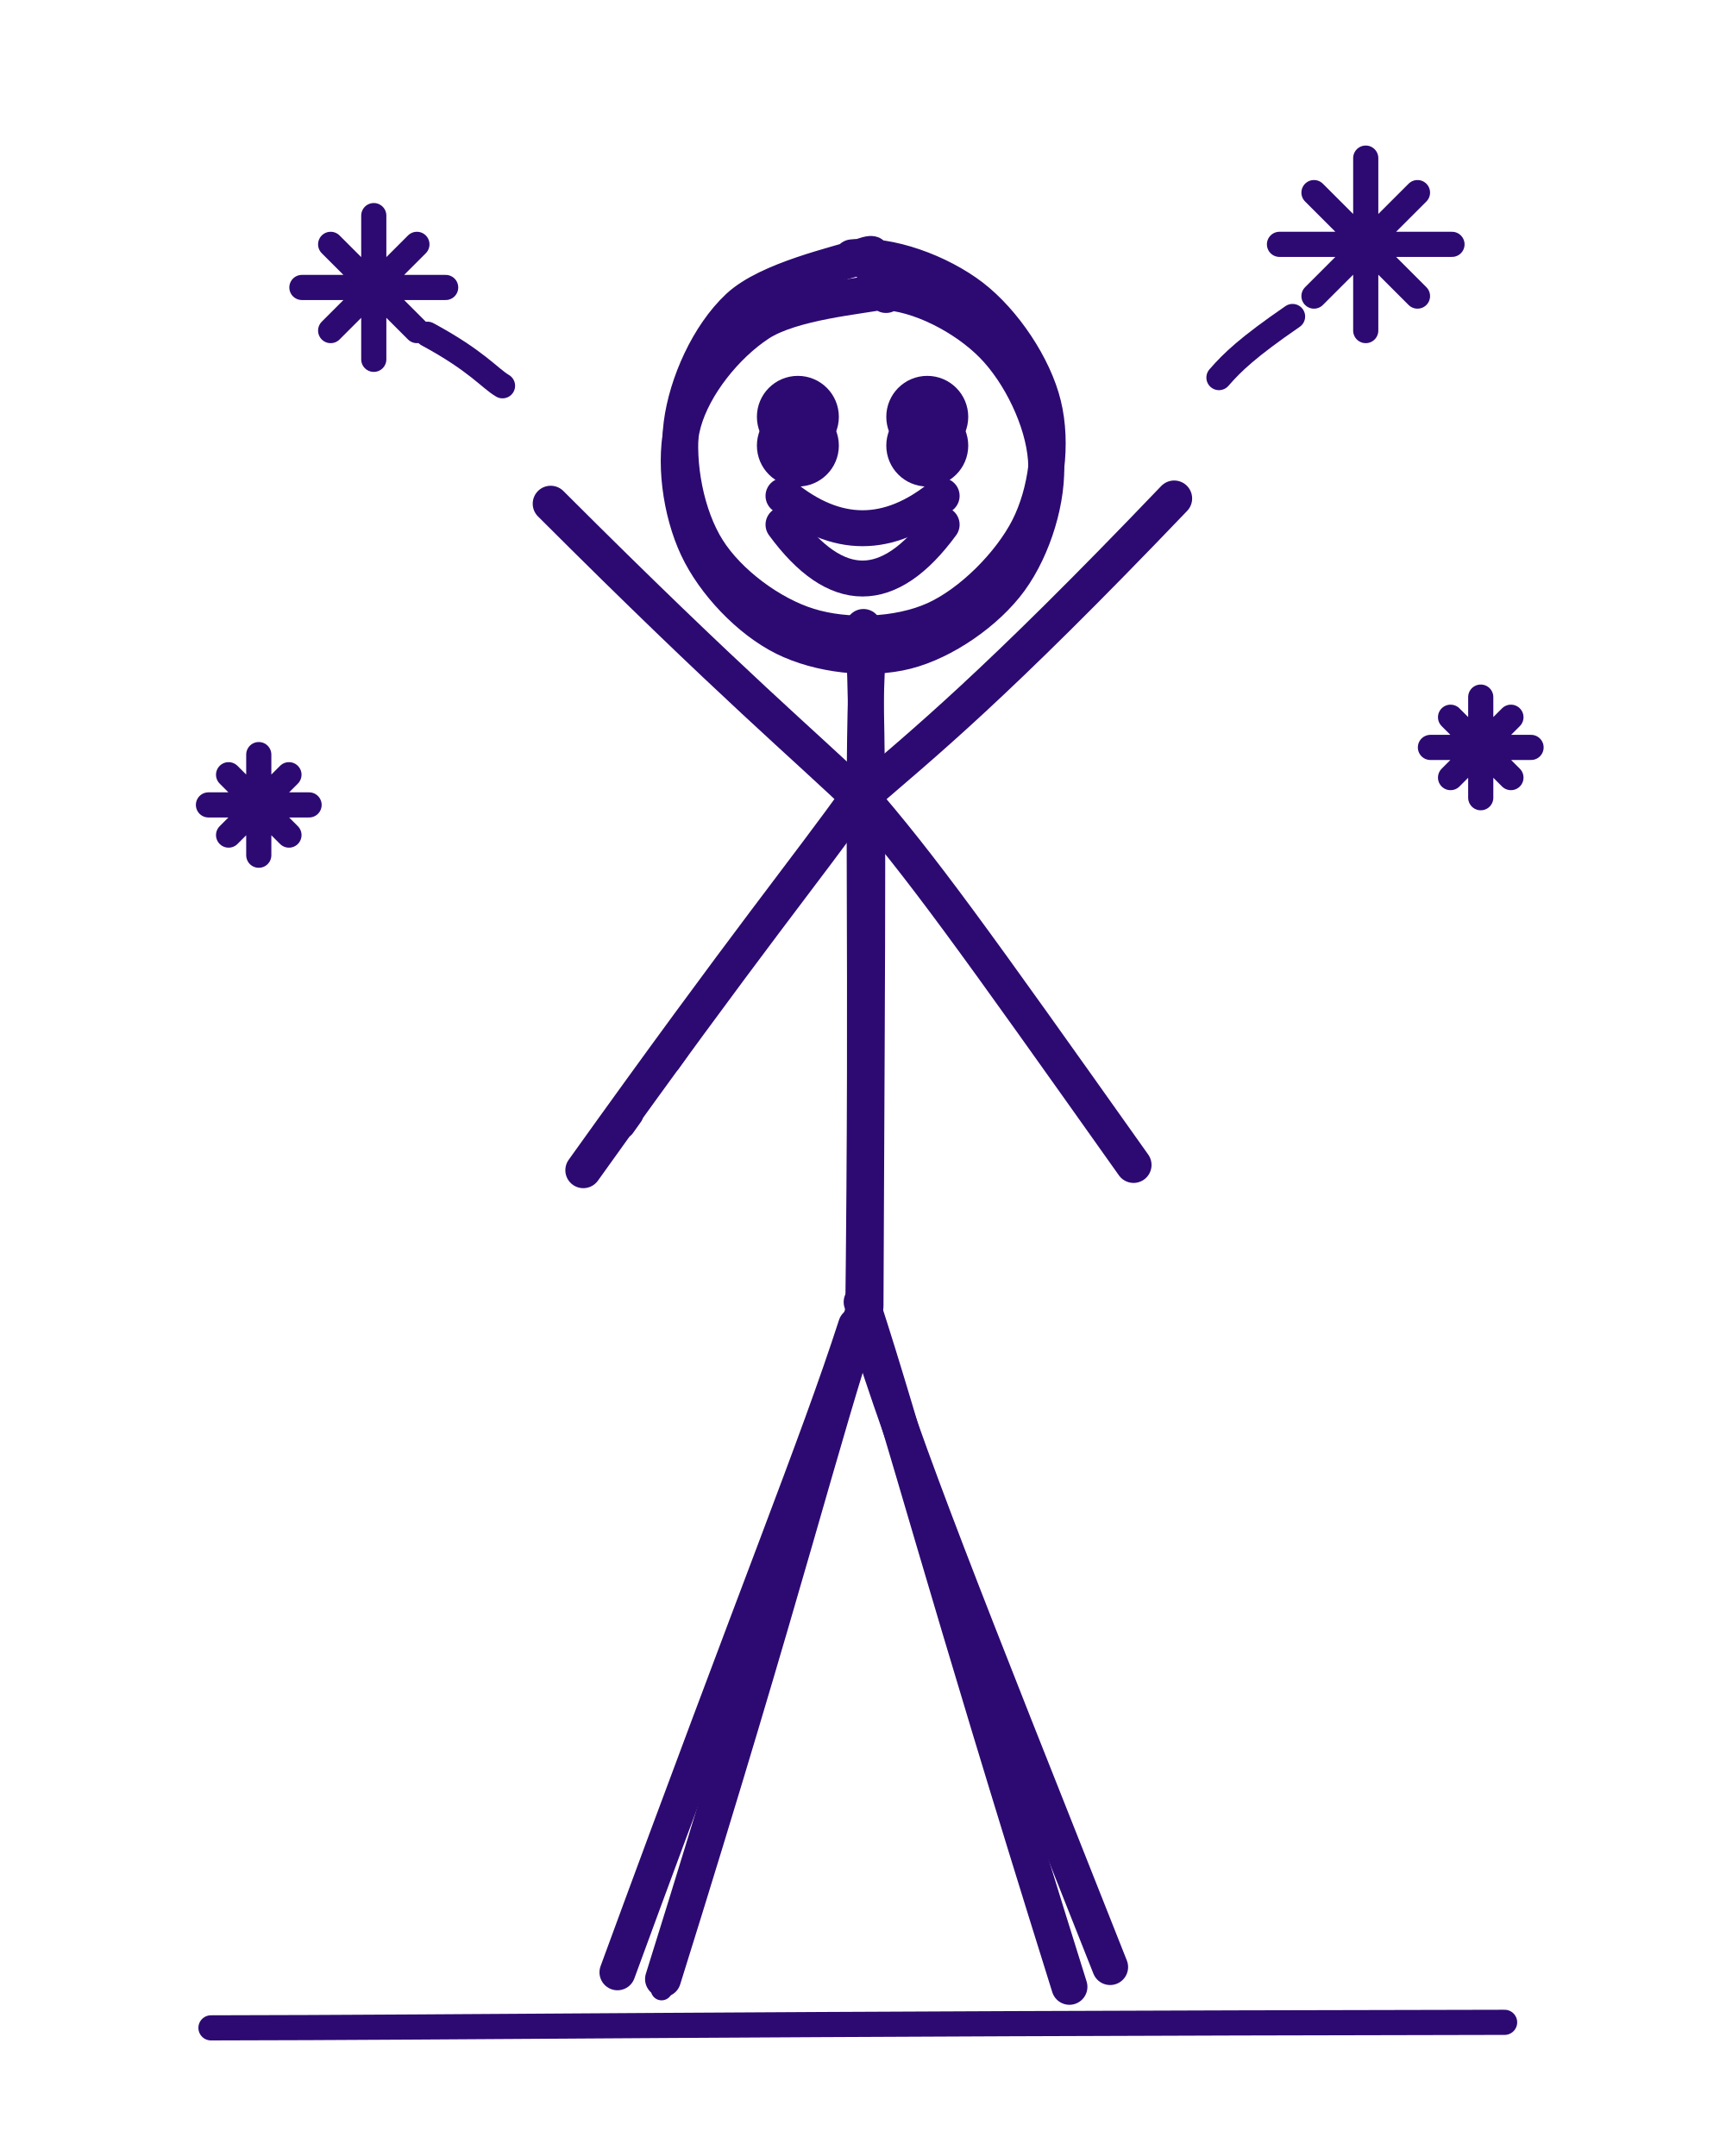
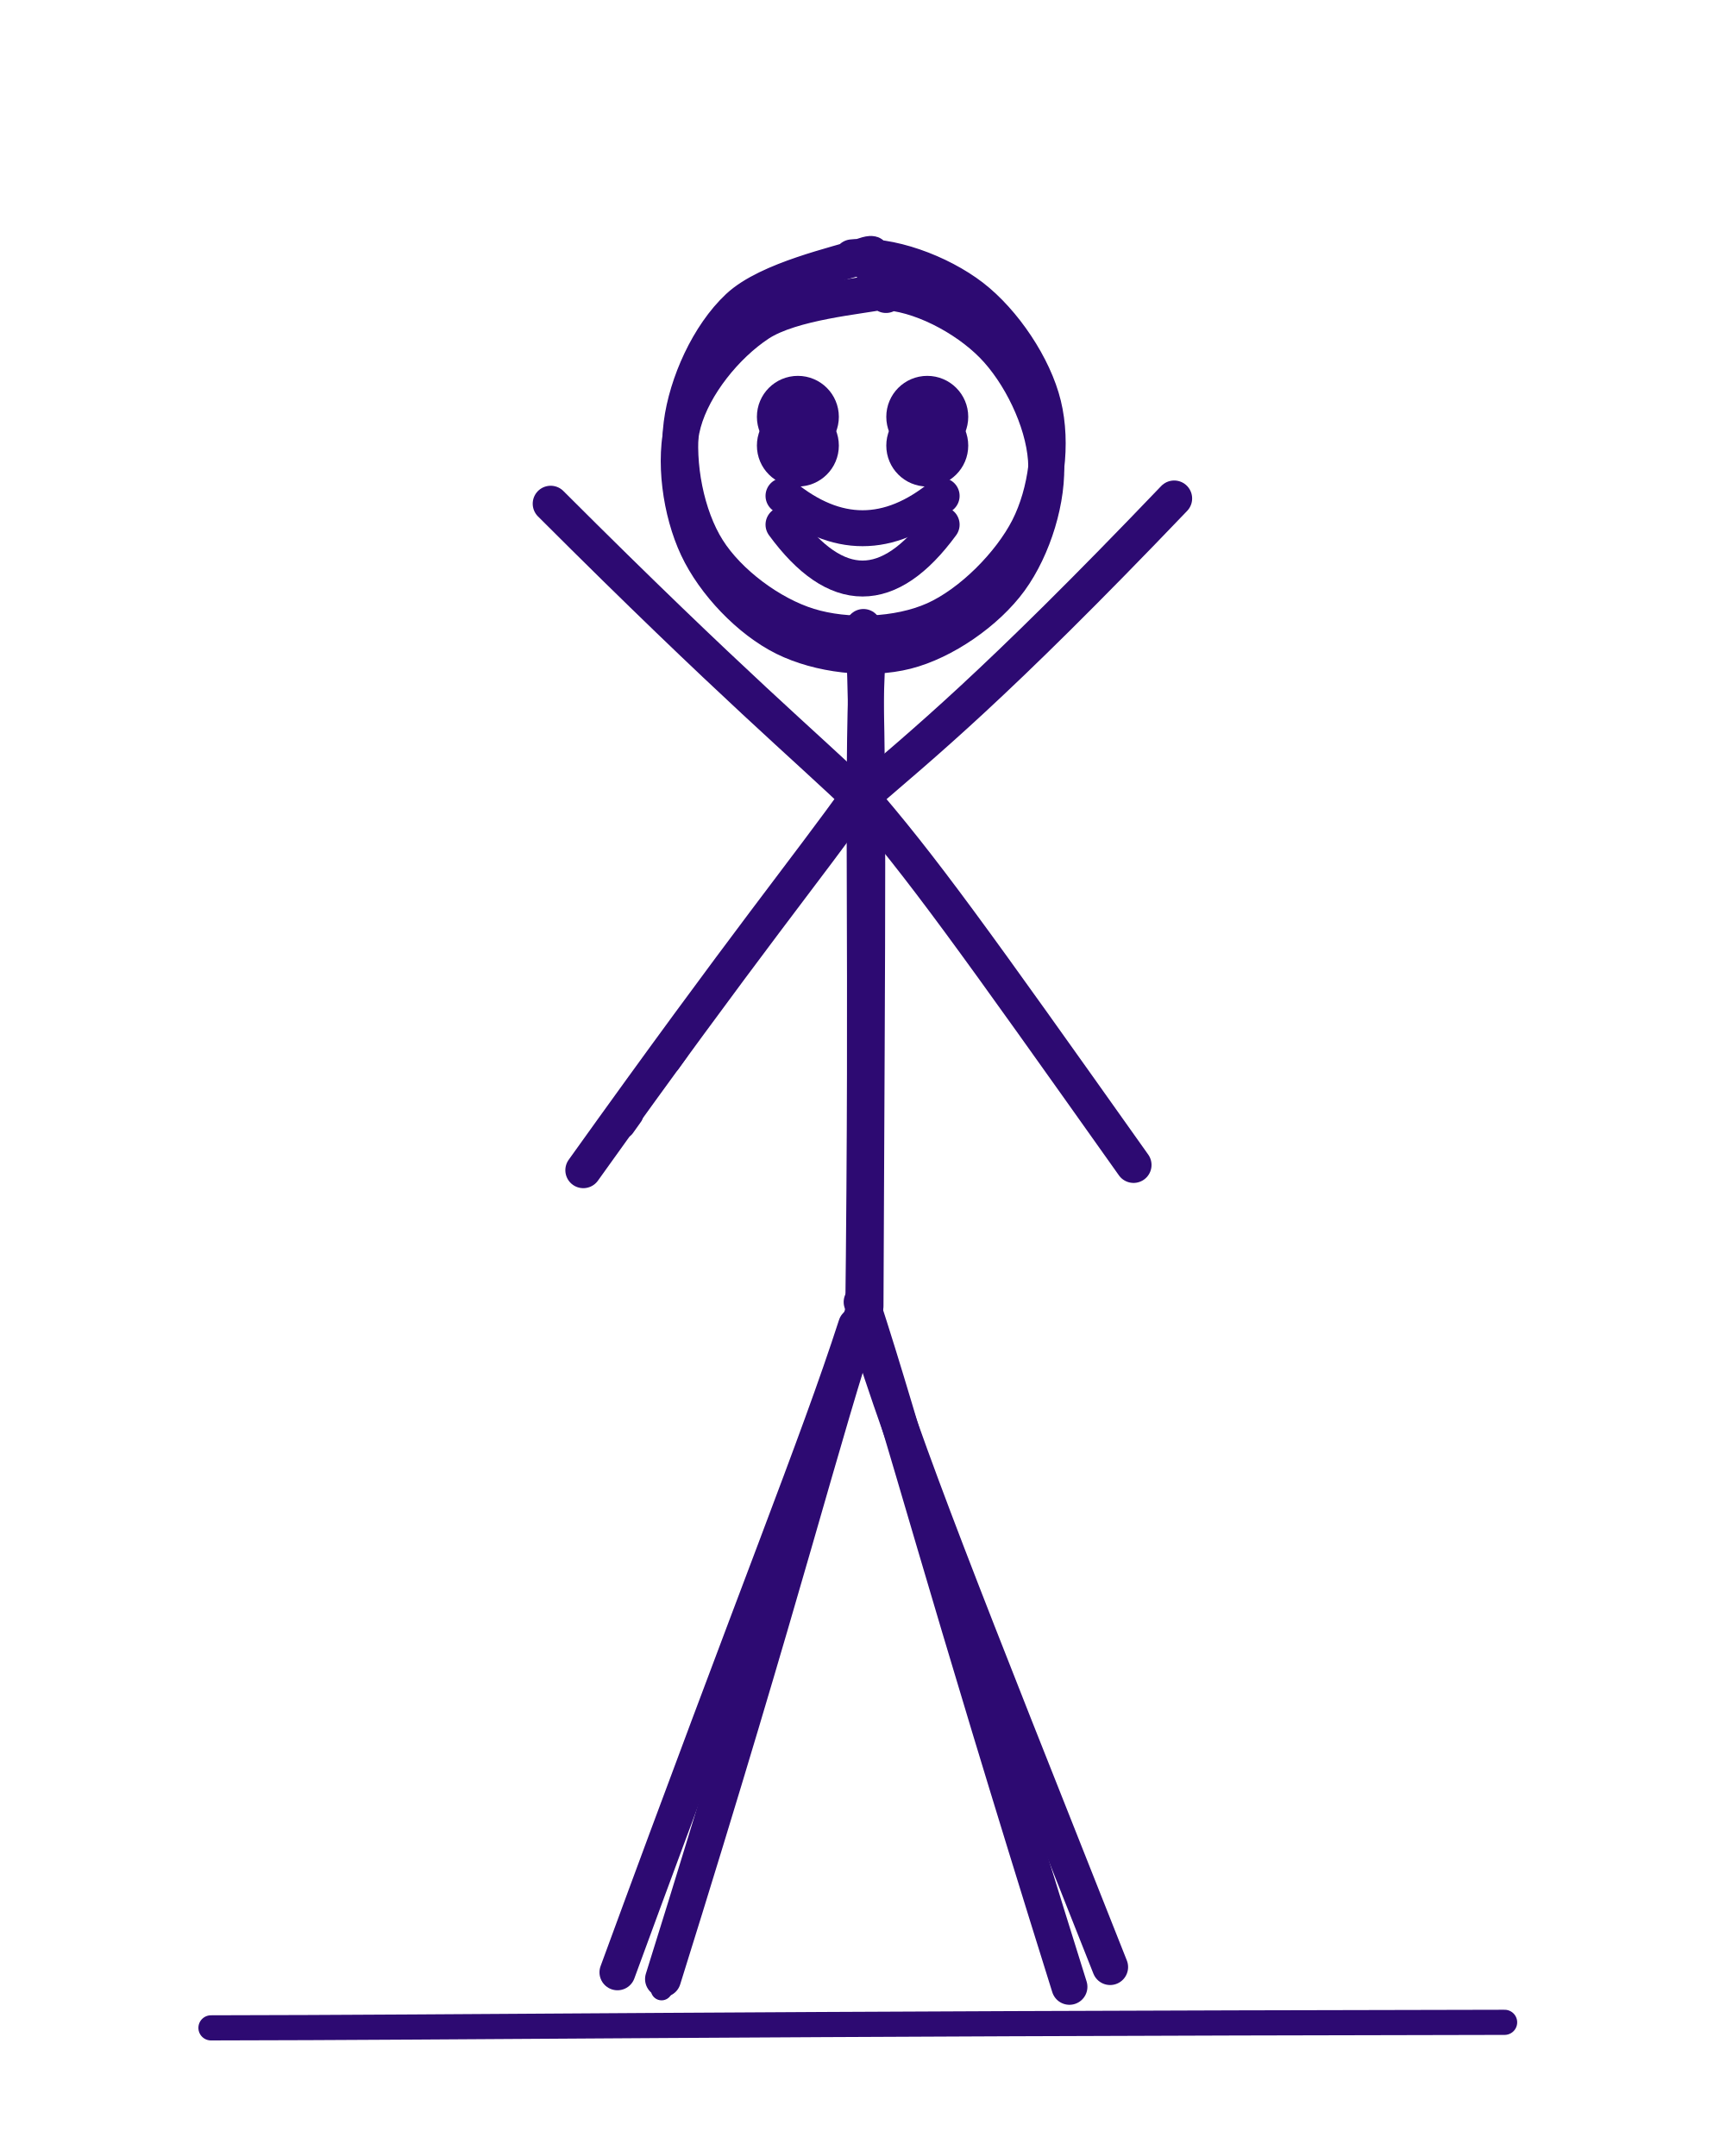
<svg class="inspire-fig" viewBox="0 0 240 300" aria-hidden="true" focusable="false" fill="none" stroke="#2d0a72" stroke-width="5" stroke-linecap="round" stroke-linejoin="round">
  <g class="ghost" stroke-width="3" stroke-dasharray="2 9">
    <path d="M118.38 35.93 C123.57 35.21, 130.64 37.54, 135.05 40.81 C139.46 44.08, 143.47 50.07, 144.84 55.55 C146.21 61.02, 145.65 68.57, 143.28 73.66 C140.92 78.76, 135.68 83.83, 130.65 86.12 C125.62 88.41, 118.40 88.99, 113.09 87.40 C107.78 85.81, 101.90 81.24, 98.79 76.58 C95.69 71.93, 93.87 65.00, 94.45 59.44 C95.04 53.88, 98.28 47.16, 102.30 43.23 C106.31 39.31, 115.81 37.02, 118.55 35.89 C121.29 34.77, 118.75 36.02, 118.76 36.48" />
    <path d="M120.12 88.70 C118.97 106.78, 119.47 126.16, 120.21 181.41" />
    <path d="M119.61 110.23 C112.23 120.06, 105.02 131.53, 82.75 162.49" />
    <path d="M119.10 109.77 C128.21 119.64, 134.30 131.62, 157.50 161.77" />
    <path d="M120.38 181.30 C113.94 201.39, 108.52 218.67, 92.04 276.84" />
    <path d="M119.87 182.63 C125.94 201.06, 131.61 218.84, 148.58 276.12" />
  </g>
  <g class="ground" stroke-width="3.5">
    <path d="M29.35 282.17 C65.36 282.12, 101.34 281.58, 209.32 281.40" />
  </g>
  <g class="part" data-step="1">
    <path d="M118.53 35.81 C123.69 35.24, 130.79 37.90, 135.23 41.32 C139.66 44.74, 143.85 50.98, 145.15 56.34 C146.46 61.69, 145.60 68.49, 143.08 73.47 C140.55 78.45, 135.09 83.95, 130.00 86.23 C124.91 88.50, 117.78 88.74, 112.51 87.11 C107.25 85.49, 101.37 81.15, 98.42 76.46 C95.47 71.78, 94.10 64.62, 94.82 58.99 C95.54 53.37, 98.58 46.61, 102.73 42.73 C106.88 38.85, 116.73 36.75, 119.71 35.71 C122.70 34.68, 120.70 36.02, 120.61 36.51" />
  </g>
  <g class="part" data-step="2">
    <path d="M120.12 87.24 C120.91 105.95, 120.65 125.22, 120.41 181.75" />
  </g>
  <g class="part" data-step="3">
    <path d="M119.61 110.57 C112.26 120.89, 104.29 130.45, 81.15 162.83" />
    <path d="M119.10 110.10 C128.24 120.57, 135.38 130.63, 157.70 162.10" />
  </g>
  <g class="part" data-step="4">
    <path d="M120.38 181.64 C114.08 200.59, 109.70 219.55, 92.24 275.38" />
    <path d="M119.87 181.17 C126.08 200.20, 131.00 219.67, 148.78 276.46" />
  </g>
  <g class="part" data-step="5">
    <circle cx="111" cy="58" r="3.2" class="f" />
    <circle cx="129" cy="58" r="3.2" class="f" />
    <path d="M109,69 Q120,78 131,69" />
  </g>
  <g class="done">
    <path d="M122.62 40.62 C127.85 40.74, 134.27 44.14, 138.09 48.02 C141.90 51.90, 145.11 58.45, 145.51 63.90 C145.92 69.35, 143.76 76.26, 140.52 80.72 C137.28 85.17, 131.32 89.29, 126.09 90.62 C120.85 91.96, 113.95 91.13, 109.11 88.73 C104.26 86.32, 99.36 81.19, 97.02 76.20 C94.68 71.22, 93.65 64.00, 95.07 58.80 C96.50 53.61, 100.96 48.07, 105.56 45.03 C110.17 42.00, 119.75 41.24, 122.70 40.58 C125.65 39.92, 123.25 40.66, 123.26 41.05" />
    <path d="M120.64 92.04 C119.84 110.89, 120.74 129.15, 120.07 184.81" />
    <path d="M120.12 111.57 C112.00 103.73, 102.19 95.67, 76.61 70.09" />
    <path d="M119.61 111.11 C128.55 103.37, 138.04 95.82, 163.35 69.36" />
    <path d="M119.10 184.44 C113.61 201.41, 105.58 220.77, 85.90 274.44" />
    <path d="M120.38 183.97 C126.21 202.80, 133.48 220.85, 154.44 273.71" />
    <circle cx="111" cy="62" r="3.2" class="f" />
    <circle cx="129" cy="62" r="3.2" class="f" />
    <path d="M109,73 Q120,88 131,73" />
-     <g class="spark" stroke-width="3.5">
-       <path d="M52,30 L52,50 M42,40 L62,40 M46,34 L58,46 M46,46 L58,34" />
-       <path d="M190,22 L190,46 M178,34 L202,34 M182.8,26.8 L197.2,41.2 M182.8,41.2 L197.2,26.8" />
-       <path d="M206,97 L206,111 M199,104 L213,104 M201.8,99.8 L210.2,108.2 M201.8,108.2 L210.2,99.8" />
-       <path d="M36,105 L36,119 M29,112 L43,112 M31.8,107.8 L40.2,116.2 M31.8,116.2 L40.2,107.8" />
-       <path d="M69.91 53.68 C68.11 52.63, 66.34 50.22, 59.47 46.51" />
-       <path d="M169.58 52.54 C171.44 50.40, 173.60 48.32, 179.82 44.04" />
-     </g>
  </g>
</svg>
